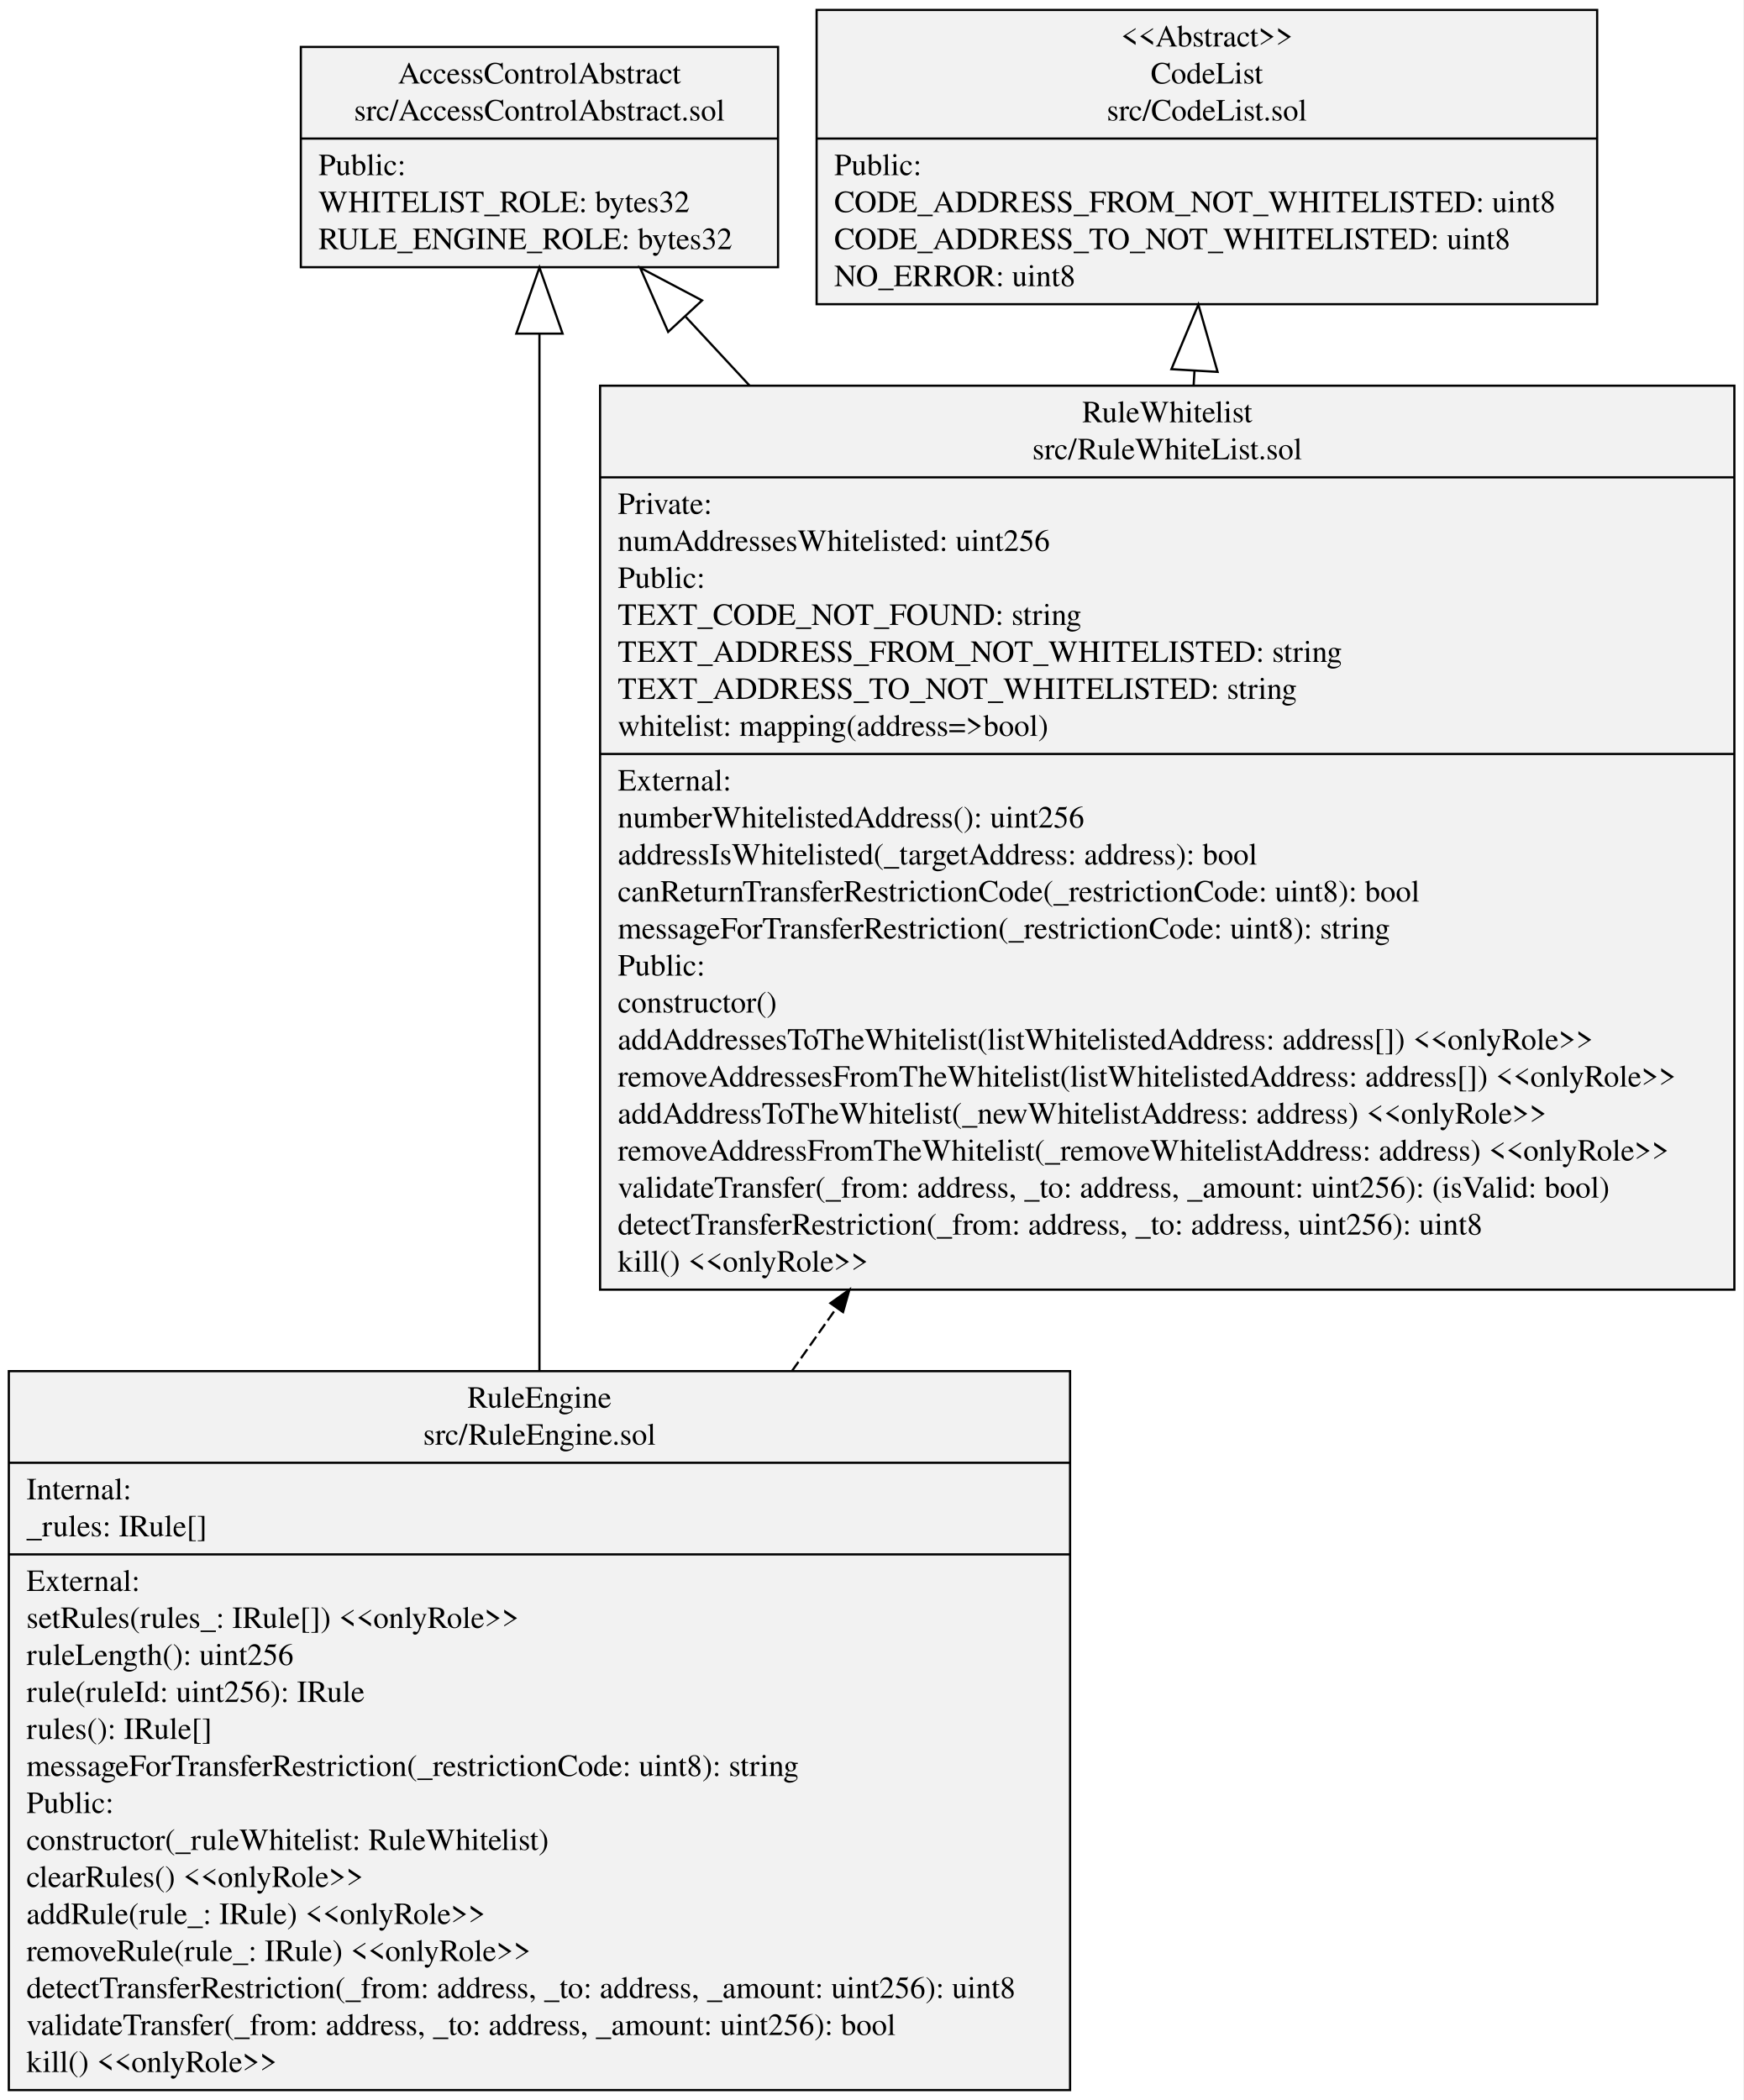
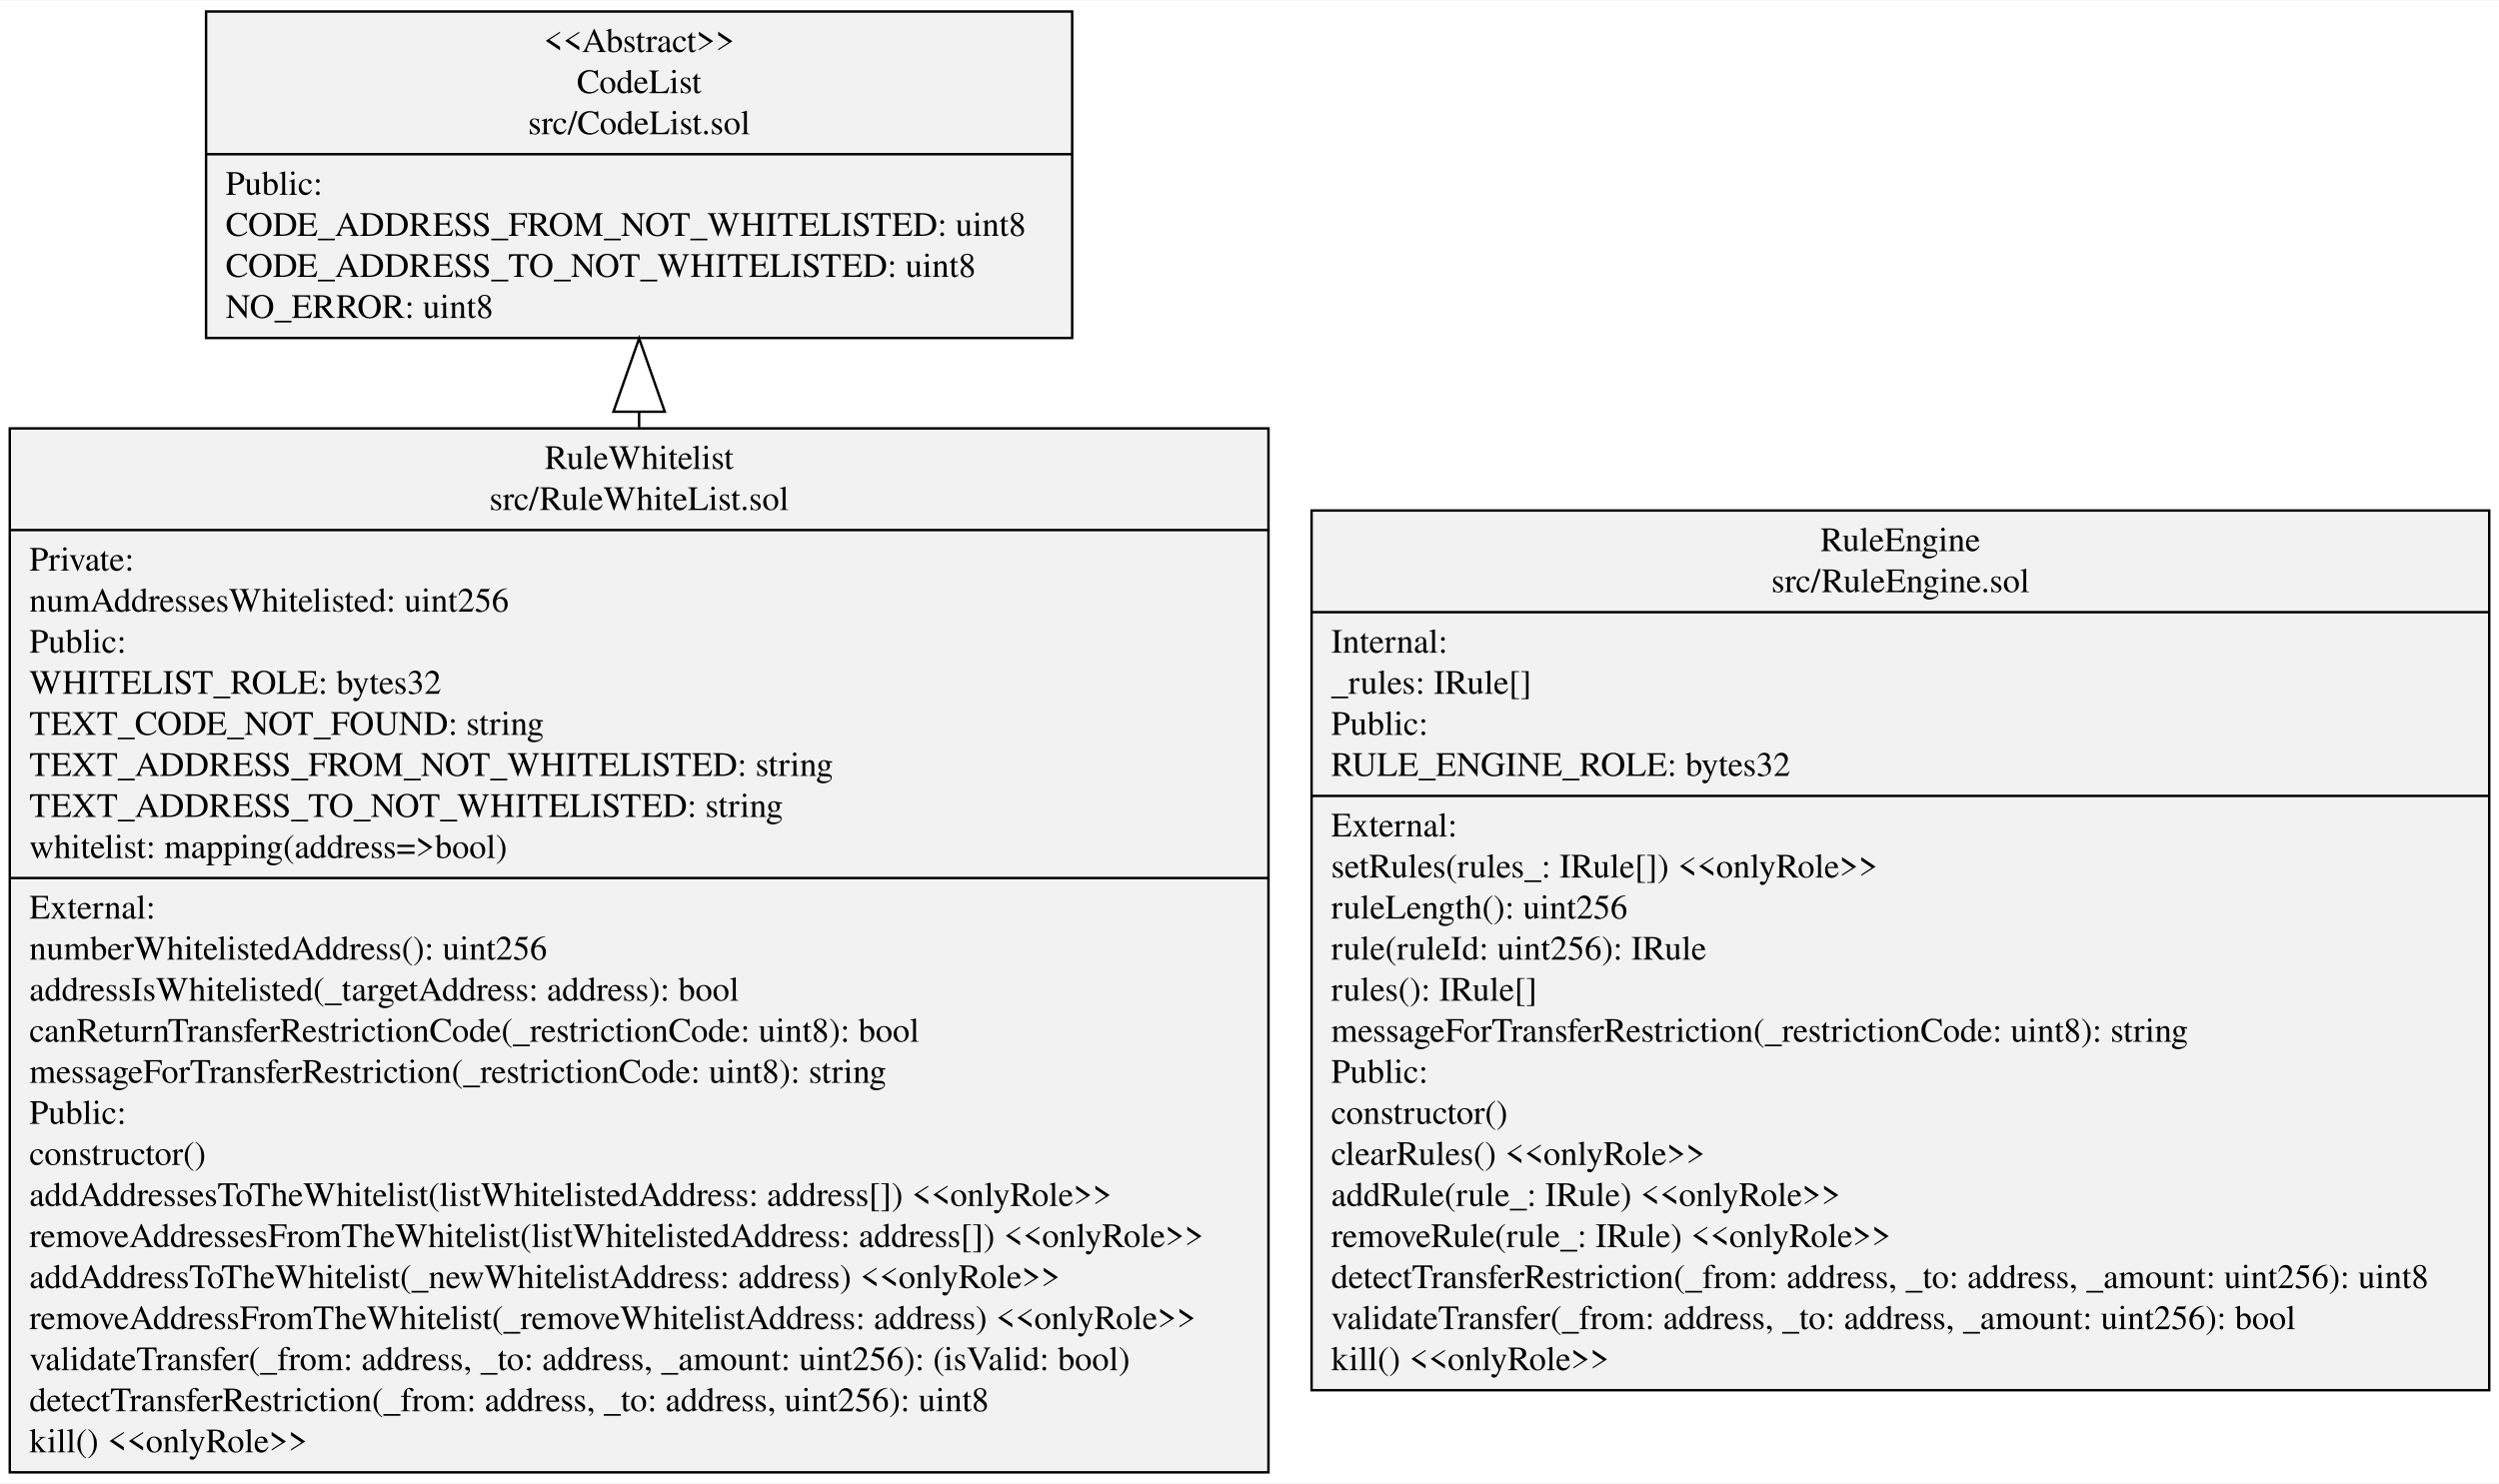
- <svg xmlns="http://www.w3.org/2000/svg" width="791pt" height="953pt" viewBox="0.00 0.00 791.35 953.40">
-   <g id="graph0" class="graph" transform="scale(1 1) rotate(0) translate(4 949.4)">
-     <polygon fill="white" stroke="transparent" points="-4,4 -4,-949.4 787.35,-949.4 787.35,4 -4,4" />
+ <svg xmlns="http://www.w3.org/2000/svg" width="1022pt" height="607pt" viewBox="0.00 0.00 1022.35 606.80">
+   <g id="graph0" class="graph" transform="scale(1 1) rotate(0) translate(4 602.8)">
+     <polygon fill="white" stroke="transparent" points="-4,4 -4,-602.8 1018.35,-602.8 1018.35,4 -4,4" />
    <g id="node1" class="node">
-       <polygon fill="#f2f2f2" stroke="black" points="132.57,-828.1 132.57,-928.1 349.21,-928.1 349.21,-828.1 132.57,-828.1" />
-       <text text-anchor="middle" x="240.89" y="-911.5" font-family="Times,serif" font-size="14.00">AccessControlAbstract</text>
-       <text text-anchor="middle" x="240.89" y="-894.7" font-family="Times,serif" font-size="14.00">src/AccessControlAbstract.sol</text>
-       <polyline fill="none" stroke="black" points="132.57,-886.5 349.21,-886.5 " />
-       <text text-anchor="start" x="140.57" y="-869.9" font-family="Times,serif" font-size="14.00">Public:</text>
-       <text text-anchor="start" x="140.57" y="-853.1" font-family="Times,serif" font-size="14.00">   WHITELIST_ROLE: bytes32</text>
-       <text text-anchor="start" x="140.57" y="-836.3" font-family="Times,serif" font-size="14.00">   RULE_ENGINE_ROLE: bytes32</text>
+       <polygon fill="#f2f2f2" stroke="black" points="80.3,-464.7 80.3,-598.3 434.63,-598.3 434.63,-464.7 80.3,-464.7" />
+       <text text-anchor="middle" x="257.46" y="-581.7" font-family="Times,serif" font-size="14.00">&lt;&lt;Abstract&gt;&gt;</text>
+       <text text-anchor="middle" x="257.46" y="-564.9" font-family="Times,serif" font-size="14.00">CodeList</text>
+       <text text-anchor="middle" x="257.46" y="-548.1" font-family="Times,serif" font-size="14.00">src/CodeList.sol</text>
+       <polyline fill="none" stroke="black" points="80.3,-539.9 434.63,-539.9 " />
+       <text text-anchor="start" x="88.3" y="-523.3" font-family="Times,serif" font-size="14.00">Public:</text>
+       <text text-anchor="start" x="88.3" y="-506.5" font-family="Times,serif" font-size="14.00">   CODE_ADDRESS_FROM_NOT_WHITELISTED: uint8</text>
+       <text text-anchor="start" x="88.3" y="-489.7" font-family="Times,serif" font-size="14.00">   CODE_ADDRESS_TO_NOT_WHITELISTED: uint8</text>
+       <text text-anchor="start" x="88.3" y="-472.9" font-family="Times,serif" font-size="14.00">   NO_ERROR: uint8</text>
    </g>
    <g id="node2" class="node">
-       <polygon fill="#f2f2f2" stroke="black" points="366.72,-811.3 366.72,-944.9 721.06,-944.9 721.06,-811.3 366.72,-811.3" />
-       <text text-anchor="middle" x="543.89" y="-928.3" font-family="Times,serif" font-size="14.00">&lt;&lt;Abstract&gt;&gt;</text>
-       <text text-anchor="middle" x="543.89" y="-911.5" font-family="Times,serif" font-size="14.00">CodeList</text>
-       <text text-anchor="middle" x="543.89" y="-894.7" font-family="Times,serif" font-size="14.00">src/CodeList.sol</text>
-       <polyline fill="none" stroke="black" points="366.72,-886.5 721.06,-886.5 " />
-       <text text-anchor="start" x="374.72" y="-869.9" font-family="Times,serif" font-size="14.00">Public:</text>
-       <text text-anchor="start" x="374.72" y="-853.1" font-family="Times,serif" font-size="14.00">   CODE_ADDRESS_FROM_NOT_WHITELISTED: uint8</text>
-       <text text-anchor="start" x="374.72" y="-836.3" font-family="Times,serif" font-size="14.00">   CODE_ADDRESS_TO_NOT_WHITELISTED: uint8</text>
-       <text text-anchor="start" x="374.72" y="-819.5" font-family="Times,serif" font-size="14.00">   NO_ERROR: uint8</text>
+       <polygon fill="#f2f2f2" stroke="black" points="532.57,-34.1 532.57,-394.1 1014.35,-394.1 1014.35,-34.1 532.57,-34.1" />
+       <text text-anchor="middle" x="773.46" y="-377.5" font-family="Times,serif" font-size="14.00">RuleEngine</text>
+       <text text-anchor="middle" x="773.46" y="-360.7" font-family="Times,serif" font-size="14.00">src/RuleEngine.sol</text>
+       <polyline fill="none" stroke="black" points="532.57,-352.5 1014.35,-352.5 " />
+       <text text-anchor="start" x="540.57" y="-335.9" font-family="Times,serif" font-size="14.00">Internal:</text>
+       <text text-anchor="start" x="540.57" y="-319.1" font-family="Times,serif" font-size="14.00">   _rules: IRule[]</text>
+       <text text-anchor="start" x="540.57" y="-302.3" font-family="Times,serif" font-size="14.00">Public:</text>
+       <text text-anchor="start" x="540.57" y="-285.5" font-family="Times,serif" font-size="14.00">   RULE_ENGINE_ROLE: bytes32</text>
+       <polyline fill="none" stroke="black" points="532.57,-277.3 1014.35,-277.3 " />
+       <text text-anchor="start" x="540.57" y="-260.7" font-family="Times,serif" font-size="14.00">External:</text>
+       <text text-anchor="start" x="540.57" y="-243.9" font-family="Times,serif" font-size="14.00">    setRules(rules_: IRule[]) &lt;&lt;onlyRole&gt;&gt;</text>
+       <text text-anchor="start" x="540.57" y="-227.1" font-family="Times,serif" font-size="14.00">    ruleLength(): uint256</text>
+       <text text-anchor="start" x="540.57" y="-210.3" font-family="Times,serif" font-size="14.00">    rule(ruleId: uint256): IRule</text>
+       <text text-anchor="start" x="540.57" y="-193.5" font-family="Times,serif" font-size="14.00">    rules(): IRule[]</text>
+       <text text-anchor="start" x="540.57" y="-176.7" font-family="Times,serif" font-size="14.00">    messageForTransferRestriction(_restrictionCode: uint8): string</text>
+       <text text-anchor="start" x="540.57" y="-159.9" font-family="Times,serif" font-size="14.00">Public:</text>
+       <text text-anchor="start" x="540.57" y="-143.1" font-family="Times,serif" font-size="14.00">    constructor()</text>
+       <text text-anchor="start" x="540.57" y="-126.3" font-family="Times,serif" font-size="14.00">    clearRules() &lt;&lt;onlyRole&gt;&gt;</text>
+       <text text-anchor="start" x="540.57" y="-109.5" font-family="Times,serif" font-size="14.00">    addRule(rule_: IRule) &lt;&lt;onlyRole&gt;&gt;</text>
+       <text text-anchor="start" x="540.57" y="-92.7" font-family="Times,serif" font-size="14.00">    removeRule(rule_: IRule) &lt;&lt;onlyRole&gt;&gt;</text>
+       <text text-anchor="start" x="540.57" y="-75.9" font-family="Times,serif" font-size="14.00">    detectTransferRestriction(_from: address, _to: address, _amount: uint256): uint8</text>
+       <text text-anchor="start" x="540.57" y="-59.1" font-family="Times,serif" font-size="14.00">    validateTransfer(_from: address, _to: address, _amount: uint256): bool</text>
+       <text text-anchor="start" x="540.57" y="-42.3" font-family="Times,serif" font-size="14.00">    kill() &lt;&lt;onlyRole&gt;&gt;</text>
    </g>
    <g id="node3" class="node">
-       <polygon fill="#f2f2f2" stroke="black" points="0,-0.5 0,-326.9 481.78,-326.9 481.78,-0.5 0,-0.5" />
-       <text text-anchor="middle" x="240.89" y="-310.3" font-family="Times,serif" font-size="14.00">RuleEngine</text>
-       <text text-anchor="middle" x="240.89" y="-293.5" font-family="Times,serif" font-size="14.00">src/RuleEngine.sol</text>
-       <polyline fill="none" stroke="black" points="0,-285.3 481.78,-285.3 " />
-       <text text-anchor="start" x="8" y="-268.7" font-family="Times,serif" font-size="14.00">Internal:</text>
-       <text text-anchor="start" x="8" y="-251.9" font-family="Times,serif" font-size="14.00">   _rules: IRule[]</text>
-       <polyline fill="none" stroke="black" points="0,-243.7 481.78,-243.7 " />
+       <polygon fill="#f2f2f2" stroke="black" points="0,-0.5 0,-427.7 514.93,-427.7 514.93,-0.5 0,-0.5" />
+       <text text-anchor="middle" x="257.46" y="-411.1" font-family="Times,serif" font-size="14.00">RuleWhitelist</text>
+       <text text-anchor="middle" x="257.46" y="-394.3" font-family="Times,serif" font-size="14.00">src/RuleWhiteList.sol</text>
+       <polyline fill="none" stroke="black" points="0,-386.1 514.93,-386.1 " />
+       <text text-anchor="start" x="8" y="-369.5" font-family="Times,serif" font-size="14.00">Private:</text>
+       <text text-anchor="start" x="8" y="-352.7" font-family="Times,serif" font-size="14.00">   numAddressesWhitelisted: uint256</text>
+       <text text-anchor="start" x="8" y="-335.9" font-family="Times,serif" font-size="14.00">Public:</text>
+       <text text-anchor="start" x="8" y="-319.1" font-family="Times,serif" font-size="14.00">   WHITELIST_ROLE: bytes32</text>
+       <text text-anchor="start" x="8" y="-302.3" font-family="Times,serif" font-size="14.00">   TEXT_CODE_NOT_FOUND: string</text>
+       <text text-anchor="start" x="8" y="-285.5" font-family="Times,serif" font-size="14.00">   TEXT_ADDRESS_FROM_NOT_WHITELISTED: string</text>
+       <text text-anchor="start" x="8" y="-268.7" font-family="Times,serif" font-size="14.00">   TEXT_ADDRESS_TO_NOT_WHITELISTED: string</text>
+       <text text-anchor="start" x="8" y="-251.9" font-family="Times,serif" font-size="14.00">   whitelist: mapping(address=&gt;bool)</text>
+       <polyline fill="none" stroke="black" points="0,-243.7 514.93,-243.7 " />
      <text text-anchor="start" x="8" y="-227.1" font-family="Times,serif" font-size="14.00">External:</text>
-       <text text-anchor="start" x="8" y="-210.3" font-family="Times,serif" font-size="14.00">    setRules(rules_: IRule[]) &lt;&lt;onlyRole&gt;&gt;</text>
-       <text text-anchor="start" x="8" y="-193.5" font-family="Times,serif" font-size="14.00">    ruleLength(): uint256</text>
-       <text text-anchor="start" x="8" y="-176.7" font-family="Times,serif" font-size="14.00">    rule(ruleId: uint256): IRule</text>
-       <text text-anchor="start" x="8" y="-159.9" font-family="Times,serif" font-size="14.00">    rules(): IRule[]</text>
-       <text text-anchor="start" x="8" y="-143.1" font-family="Times,serif" font-size="14.00">    messageForTransferRestriction(_restrictionCode: uint8): string</text>
-       <text text-anchor="start" x="8" y="-126.3" font-family="Times,serif" font-size="14.00">Public:</text>
-       <text text-anchor="start" x="8" y="-109.5" font-family="Times,serif" font-size="14.00">    constructor(_ruleWhitelist: RuleWhitelist)</text>
-       <text text-anchor="start" x="8" y="-92.7" font-family="Times,serif" font-size="14.00">    clearRules() &lt;&lt;onlyRole&gt;&gt;</text>
-       <text text-anchor="start" x="8" y="-75.9" font-family="Times,serif" font-size="14.00">    addRule(rule_: IRule) &lt;&lt;onlyRole&gt;&gt;</text>
-       <text text-anchor="start" x="8" y="-59.1" font-family="Times,serif" font-size="14.00">    removeRule(rule_: IRule) &lt;&lt;onlyRole&gt;&gt;</text>
-       <text text-anchor="start" x="8" y="-42.3" font-family="Times,serif" font-size="14.00">    detectTransferRestriction(_from: address, _to: address, _amount: uint256): uint8</text>
-       <text text-anchor="start" x="8" y="-25.5" font-family="Times,serif" font-size="14.00">    validateTransfer(_from: address, _to: address, _amount: uint256): bool</text>
+       <text text-anchor="start" x="8" y="-210.3" font-family="Times,serif" font-size="14.00">    numberWhitelistedAddress(): uint256</text>
+       <text text-anchor="start" x="8" y="-193.5" font-family="Times,serif" font-size="14.00">    addressIsWhitelisted(_targetAddress: address): bool</text>
+       <text text-anchor="start" x="8" y="-176.7" font-family="Times,serif" font-size="14.00">    canReturnTransferRestrictionCode(_restrictionCode: uint8): bool</text>
+       <text text-anchor="start" x="8" y="-159.9" font-family="Times,serif" font-size="14.00">    messageForTransferRestriction(_restrictionCode: uint8): string</text>
+       <text text-anchor="start" x="8" y="-143.1" font-family="Times,serif" font-size="14.00">Public:</text>
+       <text text-anchor="start" x="8" y="-126.3" font-family="Times,serif" font-size="14.00">    constructor()</text>
+       <text text-anchor="start" x="8" y="-109.5" font-family="Times,serif" font-size="14.00">    addAddressesToTheWhitelist(listWhitelistedAddress: address[]) &lt;&lt;onlyRole&gt;&gt;</text>
+       <text text-anchor="start" x="8" y="-92.7" font-family="Times,serif" font-size="14.00">    removeAddressesFromTheWhitelist(listWhitelistedAddress: address[]) &lt;&lt;onlyRole&gt;&gt;</text>
+       <text text-anchor="start" x="8" y="-75.9" font-family="Times,serif" font-size="14.00">    addAddressToTheWhitelist(_newWhitelistAddress: address) &lt;&lt;onlyRole&gt;&gt;</text>
+       <text text-anchor="start" x="8" y="-59.1" font-family="Times,serif" font-size="14.00">    removeAddressFromTheWhitelist(_removeWhitelistAddress: address) &lt;&lt;onlyRole&gt;&gt;</text>
+       <text text-anchor="start" x="8" y="-42.3" font-family="Times,serif" font-size="14.00">    validateTransfer(_from: address, _to: address, _amount: uint256): (isValid: bool)</text>
+       <text text-anchor="start" x="8" y="-25.5" font-family="Times,serif" font-size="14.00">    detectTransferRestriction(_from: address, _to: address, uint256): uint8</text>
      <text text-anchor="start" x="8" y="-8.7" font-family="Times,serif" font-size="14.00">    kill() &lt;&lt;onlyRole&gt;&gt;</text>
    </g>
    <g id="edge1" class="edge">
-       <path fill="none" stroke="black" d="M240.89,-327.25C240.89,-474.29 240.89,-684.6 240.89,-797.76" />
-       <polygon fill="none" stroke="black" points="230.39,-797.95 240.89,-827.95 251.39,-797.95 230.39,-797.95" />
-     </g>
-     <g id="node4" class="node">
-       <polygon fill="#f2f2f2" stroke="black" points="268.43,-363.9 268.43,-774.3 783.35,-774.3 783.35,-363.9 268.43,-363.9" />
-       <text text-anchor="middle" x="525.89" y="-757.7" font-family="Times,serif" font-size="14.00">RuleWhitelist</text>
-       <text text-anchor="middle" x="525.89" y="-740.9" font-family="Times,serif" font-size="14.00">src/RuleWhiteList.sol</text>
-       <polyline fill="none" stroke="black" points="268.43,-732.7 783.35,-732.7 " />
-       <text text-anchor="start" x="276.43" y="-716.1" font-family="Times,serif" font-size="14.00">Private:</text>
-       <text text-anchor="start" x="276.43" y="-699.3" font-family="Times,serif" font-size="14.00">   numAddressesWhitelisted: uint256</text>
-       <text text-anchor="start" x="276.43" y="-682.5" font-family="Times,serif" font-size="14.00">Public:</text>
-       <text text-anchor="start" x="276.43" y="-665.7" font-family="Times,serif" font-size="14.00">   TEXT_CODE_NOT_FOUND: string</text>
-       <text text-anchor="start" x="276.43" y="-648.9" font-family="Times,serif" font-size="14.00">   TEXT_ADDRESS_FROM_NOT_WHITELISTED: string</text>
-       <text text-anchor="start" x="276.43" y="-632.1" font-family="Times,serif" font-size="14.00">   TEXT_ADDRESS_TO_NOT_WHITELISTED: string</text>
-       <text text-anchor="start" x="276.43" y="-615.3" font-family="Times,serif" font-size="14.00">   whitelist: mapping(address=&gt;bool)</text>
-       <polyline fill="none" stroke="black" points="268.43,-607.1 783.35,-607.1 " />
-       <text text-anchor="start" x="276.43" y="-590.5" font-family="Times,serif" font-size="14.00">External:</text>
-       <text text-anchor="start" x="276.43" y="-573.7" font-family="Times,serif" font-size="14.00">    numberWhitelistedAddress(): uint256</text>
-       <text text-anchor="start" x="276.43" y="-556.9" font-family="Times,serif" font-size="14.00">    addressIsWhitelisted(_targetAddress: address): bool</text>
-       <text text-anchor="start" x="276.43" y="-540.1" font-family="Times,serif" font-size="14.00">    canReturnTransferRestrictionCode(_restrictionCode: uint8): bool</text>
-       <text text-anchor="start" x="276.43" y="-523.3" font-family="Times,serif" font-size="14.00">    messageForTransferRestriction(_restrictionCode: uint8): string</text>
-       <text text-anchor="start" x="276.43" y="-506.5" font-family="Times,serif" font-size="14.00">Public:</text>
-       <text text-anchor="start" x="276.43" y="-489.7" font-family="Times,serif" font-size="14.00">    constructor()</text>
-       <text text-anchor="start" x="276.43" y="-472.9" font-family="Times,serif" font-size="14.00">    addAddressesToTheWhitelist(listWhitelistedAddress: address[]) &lt;&lt;onlyRole&gt;&gt;</text>
-       <text text-anchor="start" x="276.43" y="-456.1" font-family="Times,serif" font-size="14.00">    removeAddressesFromTheWhitelist(listWhitelistedAddress: address[]) &lt;&lt;onlyRole&gt;&gt;</text>
-       <text text-anchor="start" x="276.43" y="-439.3" font-family="Times,serif" font-size="14.00">    addAddressToTheWhitelist(_newWhitelistAddress: address) &lt;&lt;onlyRole&gt;&gt;</text>
-       <text text-anchor="start" x="276.43" y="-422.5" font-family="Times,serif" font-size="14.00">    removeAddressFromTheWhitelist(_removeWhitelistAddress: address) &lt;&lt;onlyRole&gt;&gt;</text>
-       <text text-anchor="start" x="276.43" y="-405.7" font-family="Times,serif" font-size="14.00">    validateTransfer(_from: address, _to: address, _amount: uint256): (isValid: bool)</text>
-       <text text-anchor="start" x="276.43" y="-388.9" font-family="Times,serif" font-size="14.00">    detectTransferRestriction(_from: address, _to: address, uint256): uint8</text>
-       <text text-anchor="start" x="276.43" y="-372.1" font-family="Times,serif" font-size="14.00">    kill() &lt;&lt;onlyRole&gt;&gt;</text>
-     </g>
-     <g id="edge2" class="edge">
-       <path fill="none" stroke="black" stroke-dasharray="5,2" d="M355.58,-327.03C362.22,-336.43 368.94,-345.95 375.69,-355.5" />
-       <polygon fill="black" stroke="black" points="372.99,-357.75 381.62,-363.9 378.71,-353.71 372.99,-357.75" />
-     </g>
-     <g id="edge4" class="edge">
-       <path fill="none" stroke="black" d="M336.19,-774.45C326.13,-785.28 316.42,-795.74 307.3,-805.56" />
-       <polygon fill="none" stroke="black" points="299.32,-798.73 286.6,-827.86 314.71,-813.02 299.32,-798.73" />
-     </g>
-     <g id="edge3" class="edge">
-       <path fill="none" stroke="black" d="M537.87,-774.45C538,-776.67 538.13,-778.87 538.26,-781.05" />
-       <polygon fill="none" stroke="black" points="527.78,-781.8 540.02,-811.14 548.75,-780.57 527.78,-781.8" />
+       <path fill="none" stroke="black" d="M257.46,-428.1C257.46,-430.2 257.46,-432.3 257.46,-434.37" />
+       <polygon fill="none" stroke="black" points="246.96,-434.52 257.46,-464.52 267.96,-434.52 246.96,-434.52" />
    </g>
  </g>
</svg>
